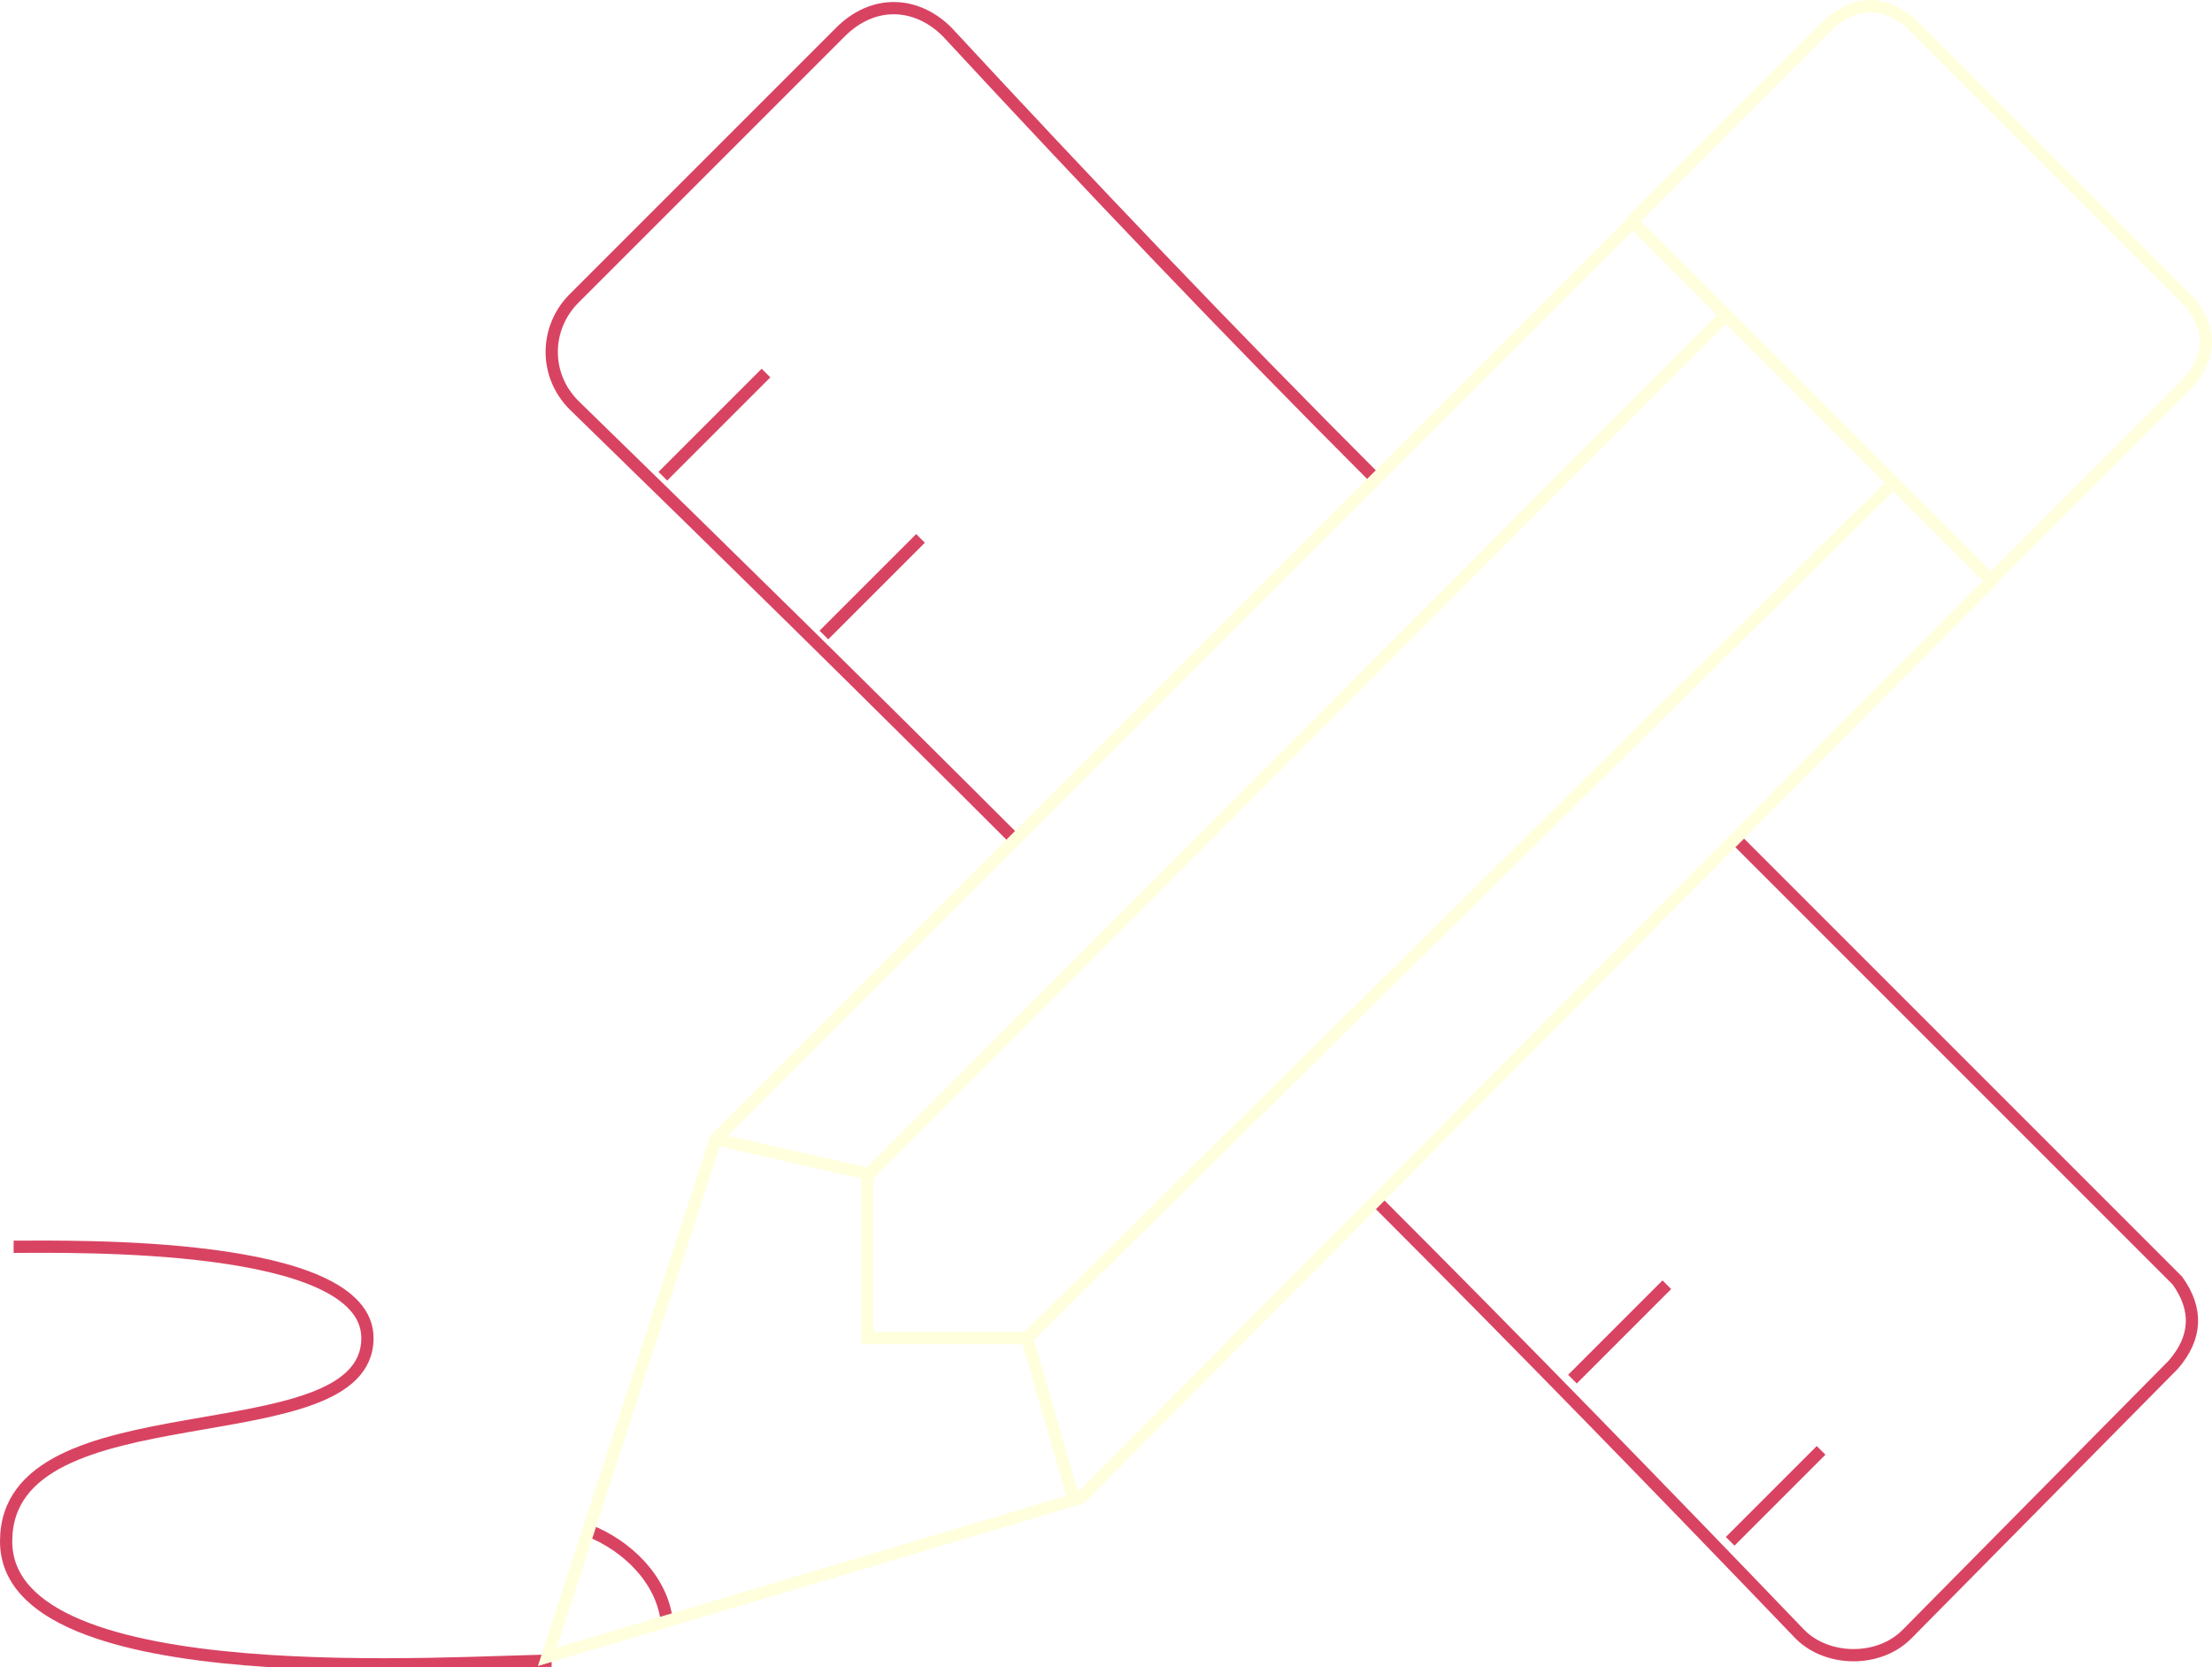
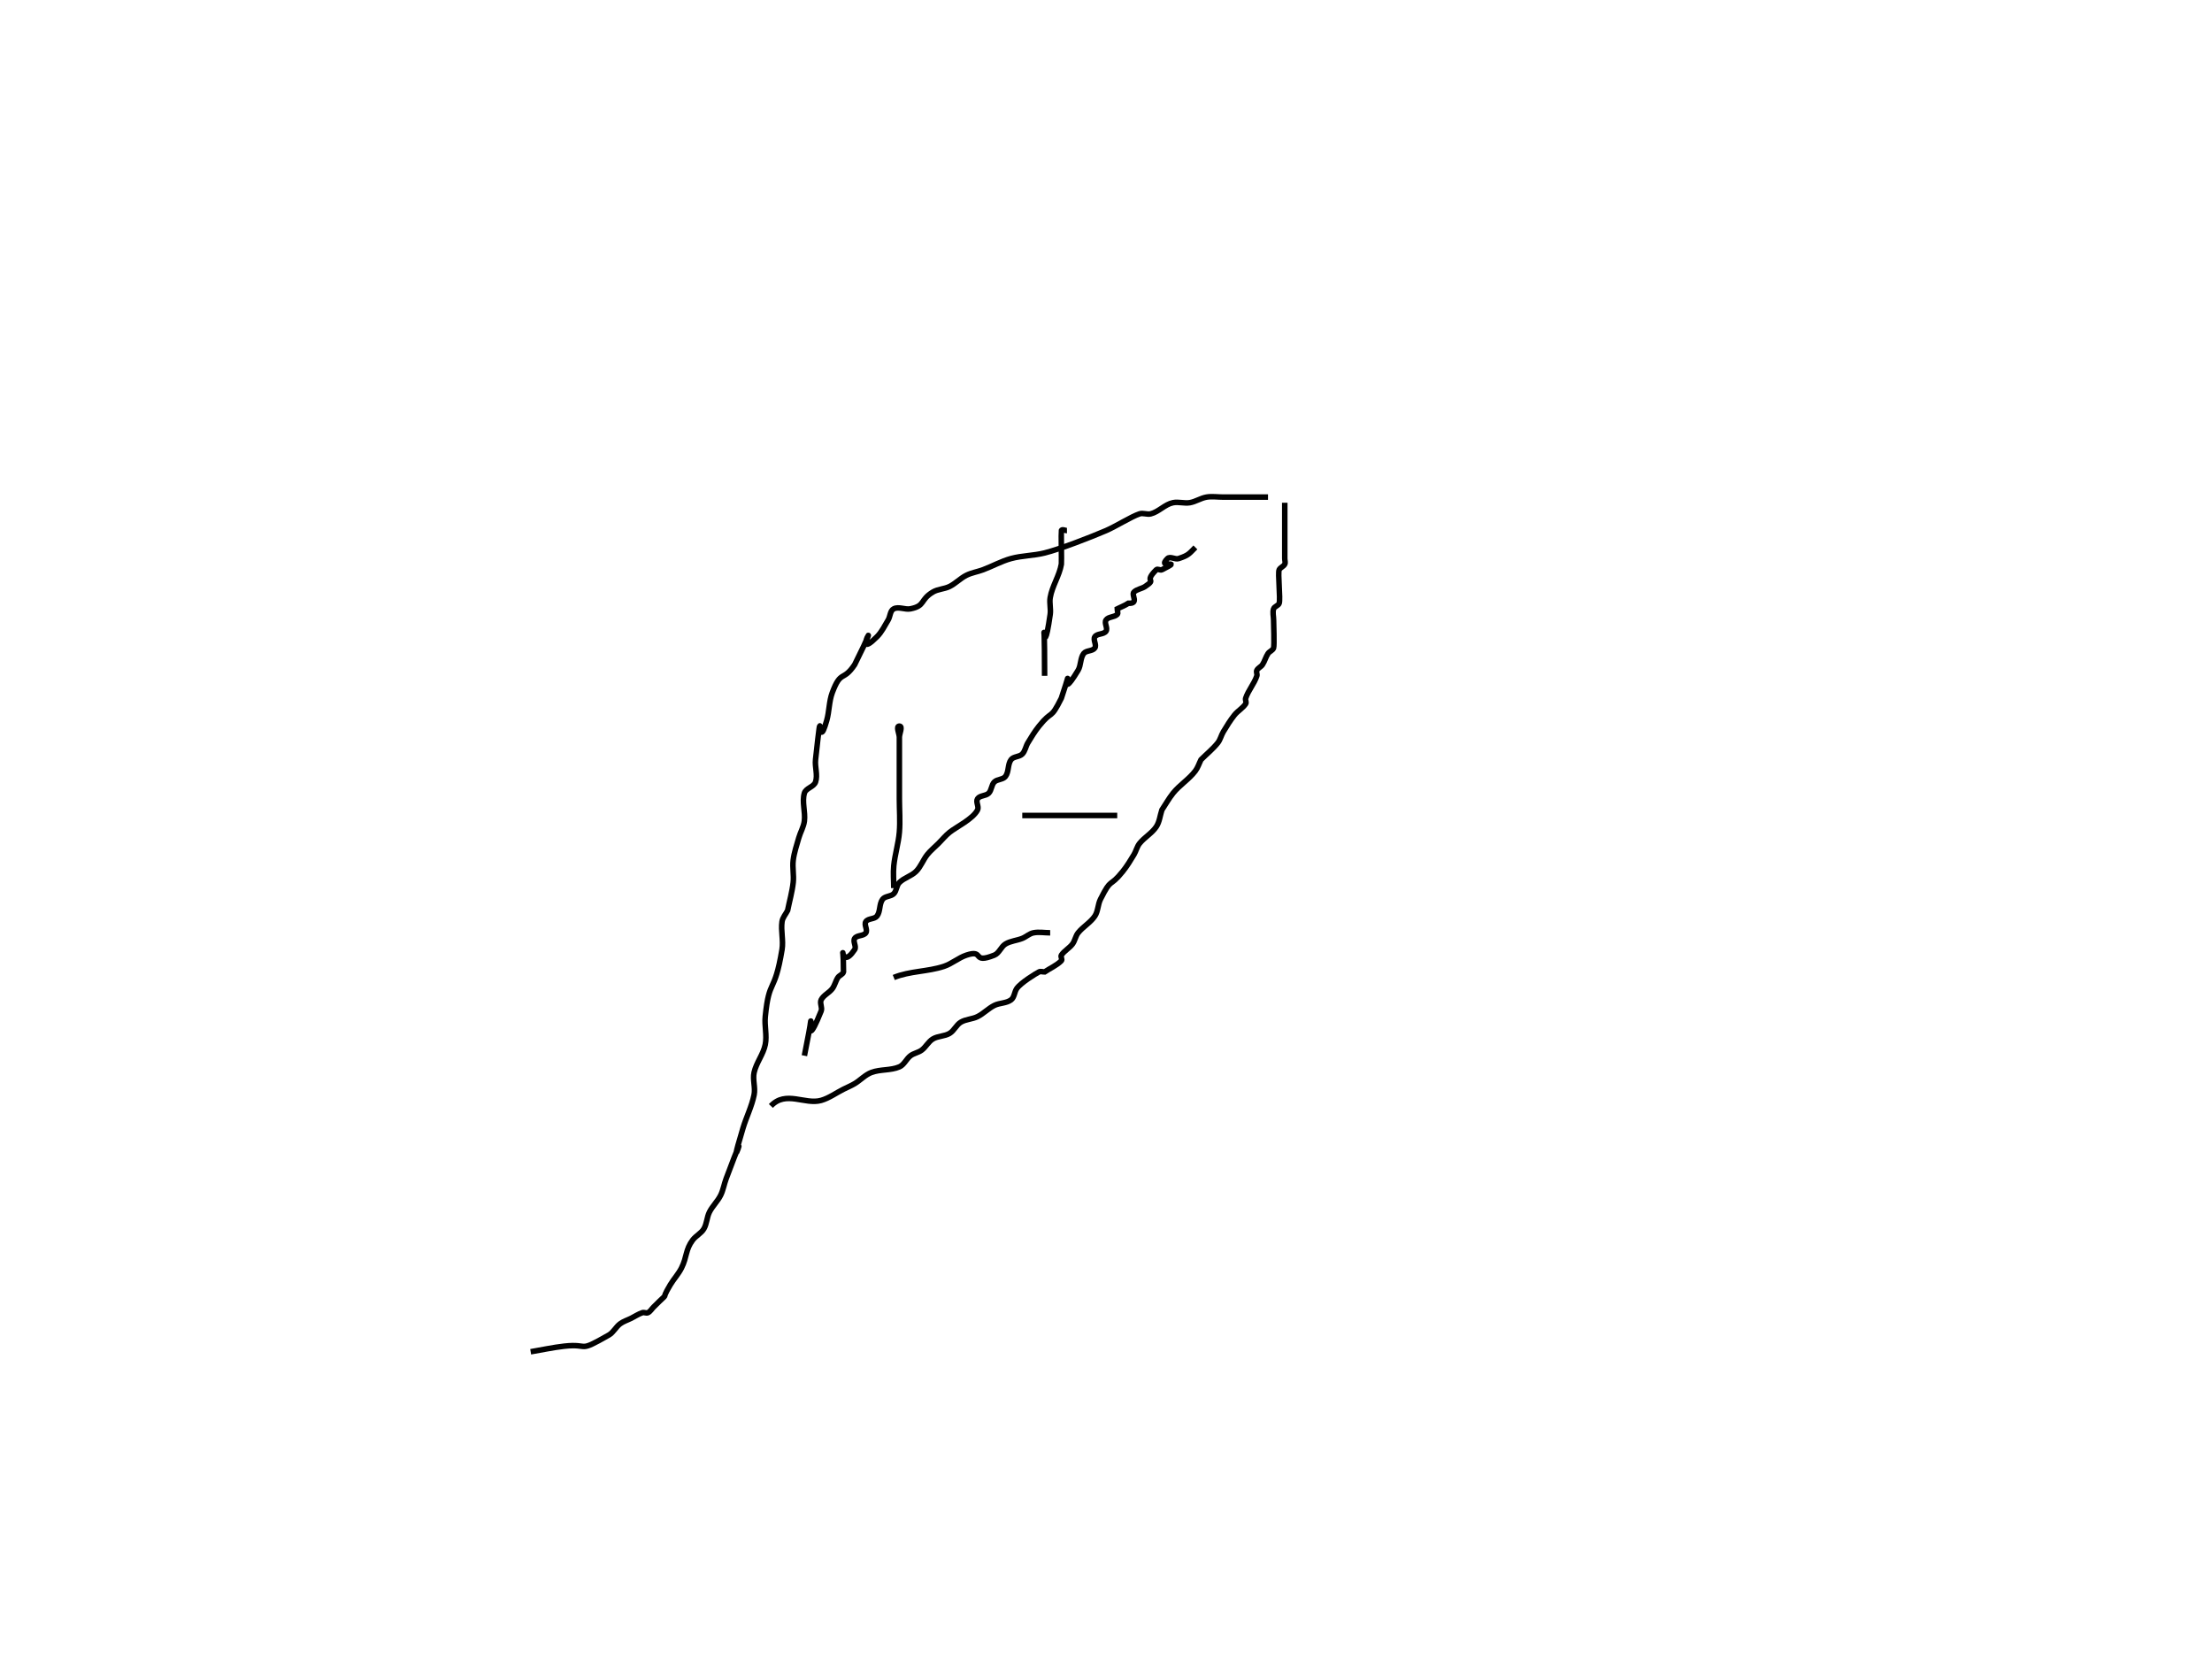
- <svg xmlns="http://www.w3.org/2000/svg" version="1.2" baseProfile="tiny" id="Layer_1" x="0px" y="0px" width="361.049px" height="272.071px" viewBox="0 0 361.049 272.071" overflow="inherit" xml:space="preserve">
-   <g>
-     <path fill="none" stroke="#d94362" stroke-width="2" stroke-miterlimit="10" d="M96.051,249.792     c6.183,2.427,11.98,7.896,12.793,14.822" />
-     <path fill="none" stroke="#d94362" stroke-width="2" stroke-miterlimit="10" d="M2.224,203.499c9.441,0,57.75-1.05,57.75,14.898     C59.974,238.225,1,225.864,1,251.571c0,25.336,74.458,19.5,89.038,19.5" />
-     <path fill="none" stroke="#d94362" stroke-width="2" stroke-miterlimit="10" d="M283.251,136.868     c24.051,24.051,48.101,48.101,72.151,72.151c3.382,4.729,3.157,9.306-0.673,13.729c-14.502,14.672-29.005,29.345-43.507,44.018     c-4.597,4.599-12.958,4.445-17.403,0c-22.86-23.81-45.888-47.468-69.229-70.809" />
-     <path fill="none" stroke="#d94362" stroke-width="2" stroke-miterlimit="10" d="M165.68,137.047     c-23.819-23.819-47.852-47.428-71.99-70.923c-4.966-4.967-4.727-12.676,0-17.402c14.502-14.502,29.005-29.004,43.507-43.506     c5.324-5.322,12.365-5.038,17.403,0c22.892,24.714,46.133,49.135,69.955,72.955" />
-     <path fill="none" stroke="#d94362" stroke-width="2" stroke-miterlimit="10" d="M282.4,251.571     c4.948-4.948,9.896-9.896,14.845-14.844" />
-     <path fill="none" stroke="#d94362" stroke-width="2" stroke-miterlimit="10" d="M256.659,225.104     c5.136-5.137,10.271-10.272,15.407-15.408" />
-     <path fill="none" stroke="#d94362" stroke-width="2" stroke-miterlimit="10" d="M108.192,77.726     c5.612-5.612,11.224-11.225,16.836-16.837" />
-     <path fill="none" stroke="#d94362" stroke-width="2" stroke-miterlimit="10" d="M134.478,103.648     c5.257-5.256,10.515-10.513,15.771-15.77" />
-     <path fill="none" stroke="#ffffde" stroke-width="2" stroke-miterlimit="10" d="M116.835,185.891     c49.887-49.887,99.773-99.774,149.661-149.661c19.521,19.521,39.043,39.042,58.564,58.563     c-49.569,49.903-99.139,99.805-148.708,149.708c-29.004,8.642-58.009,17.282-87.014,25.924     C98.505,242.247,107.67,214.069,116.835,185.891L116.835,185.891z" />
-     <path fill="none" stroke="#ffffde" stroke-width="2" stroke-miterlimit="10" d="M324.818,94.793     c10.845-10.844,21.69-21.689,32.535-32.533c3.594-4.338,3.594-8.677,0-13.016c-15.184-15.183-30.367-30.367-45.55-45.55     c-4.338-3.592-8.676-3.592-13.014,0C287.945,14.54,277.1,25.385,266.255,36.23" />
-     <path fill="none" stroke="#ffffde" stroke-width="2" stroke-miterlimit="10" d="M308.942,78.918     c-47.097,46.493-94.194,92.986-141.291,139.479c2.502,8.686,5.004,17.371,7.507,26.057" />
-     <path fill="none" stroke="#ffffde" stroke-width="2" stroke-miterlimit="10" d="M116.594,185.891     c8.419,1.912,16.838,3.824,25.257,5.736c46.573-46.694,93.146-93.388,139.719-140.082" />
-     <path fill="none" stroke="#ffffde" stroke-width="2" stroke-miterlimit="10" d="M141.547,192.293c0,8.701,0,17.402,0,26.104     c8.701,0,17.402,0,26.104,0" />
+ <svg xmlns="http://www.w3.org/2000/svg" version="1.1" id="svg2" viewBox="0 0 400 300" height="300" width="400">
+   <defs id="defs4" />
+   <g transform="translate(0,-752.3622)" id="layer1">
+     <path id="path3336" d="m 95.964,996.804 c 2.02,-0.337 4.025,-0.784 6.061,-1.01 4.77,-0.53 2.224,1.327 8.081,-2.02 0.827,-0.473 1.258,-1.449 2.02,-2.02 0.602,-0.452 1.347,-0.673 2.02,-1.01 0.673,-0.337 1.306,-0.772 2.02,-1.01 0.319,-0.106 0.709,0.151 1.01,0 0.426,-0.213 0.673,-0.673 1.01,-1.01 3.461,-3.461 0.876,-0.45 3.03,-4.041 0.625,-1.041 1.477,-1.945 2.02,-3.03 1.019,-2.037 0.696,-3.285 2.02,-5.051 0.571,-0.762 1.53,-1.204 2.02,-2.02 0.548,-0.913 0.534,-2.078 1.01,-3.03 0.543,-1.086 1.477,-1.945 2.02,-3.03 0.476,-0.952 0.636,-2.033 1.01,-3.03 5.064,-13.503 -0.355,2.193 3.03,-9.091 0.612,-2.04 1.603,-3.973 2.02,-6.061 0.264,-1.321 -0.292,-2.726 0,-4.041 0.393,-1.77 1.665,-3.273 2.02,-5.051 0.33,-1.651 -0.168,-3.376 0,-5.051 0.718,-7.181 1.642,-3.79 3.03,-12.122 0.277,-1.661 -0.238,-3.384 0,-5.051 0.106,-0.745 0.673,-1.347 1.01,-2.02 0.337,-1.684 0.821,-3.344 1.01,-5.051 0.149,-1.339 -0.167,-2.704 0,-4.041 0.172,-1.378 0.629,-2.706 1.01,-4.041 0.293,-1.024 0.878,-1.974 1.01,-3.03 0.209,-1.671 -0.463,-3.432 0,-5.051 0.262,-0.916 1.719,-1.117 2.02,-2.02 0.426,-1.278 -0.149,-2.702 0,-4.041 1.422,-12.794 0.127,-0.443 2.02,-7.071 0.472,-1.651 0.407,-3.443 1.01,-5.051 1.573,-4.194 1.927,-1.881 4.041,-5.051 5.724,-11.448 -1.01,0 4.041,-5.051 0.858,-0.858 1.396,-1.989 2.02,-3.03 0.387,-0.646 0.337,-1.684 1.01,-2.02 0.904,-0.452 2.04,0.198 3.03,0 2.736,-0.547 1.66,-1.602 4.041,-3.03 0.913,-0.548 2.078,-0.534 3.03,-1.01 1.086,-0.543 1.945,-1.477 3.03,-2.02 0.952,-0.476 2.033,-0.636 3.03,-1.01 1.698,-0.637 3.301,-1.543 5.051,-2.02 1.976,-0.539 4.074,-0.513 6.061,-1.01 2.829,-0.707 8.3,-2.836 11.112,-4.041 1.768,-0.758 4.546,-2.525 6.061,-3.03 0.639,-0.213 1.367,0.163 2.02,0 1.461,-0.365 2.564,-1.725 4.041,-2.02 0.991,-0.198 2.034,0.166 3.03,0 1.05,-0.175 1.98,-0.835 3.03,-1.01 0.996,-0.166 2.02,0 3.03,0 2.694,0 5.387,0 8.081,0" style="fill:none;fill-rule:evenodd;stroke:#000000;stroke-width:1px;stroke-linecap:butt;stroke-linejoin:miter;stroke-opacity:1" />
+     <path id="path3338" d="m 139.401,952.357 c 2.704,-2.875 6.16,-0.172 9.091,-1.01 1.448,-0.414 2.694,-1.347 4.041,-2.02 0.673,-0.337 1.375,-0.623 2.02,-1.01 1.041,-0.625 1.894,-1.594 3.03,-2.02 1.608,-0.603 3.473,-0.334 5.051,-1.01 0.875,-0.375 1.258,-1.449 2.02,-2.02 0.602,-0.452 1.418,-0.558 2.02,-1.01 0.762,-0.571 1.204,-1.53 2.02,-2.02 0.913,-0.548 2.117,-0.462 3.03,-1.01 0.817,-0.49 1.204,-1.53 2.02,-2.02 0.913,-0.548 2.078,-0.534 3.03,-1.01 1.086,-0.543 1.945,-1.477 3.03,-2.02 0.952,-0.476 2.179,-0.371 3.03,-1.01 0.602,-0.452 0.593,-1.394 1.01,-2.02 0.71,-1.065 3.567,-2.794 4.041,-3.03 0.301,-0.151 0.673,0 1.01,0 1.01,-0.673 2.172,-1.162 3.03,-2.02 0.238,-0.238 -0.187,-0.73 0,-1.01 0.528,-0.792 1.449,-1.258 2.02,-2.02 0.452,-0.602 0.54,-1.432 1.01,-2.02 0.892,-1.116 2.238,-1.842 3.03,-3.03 0.591,-0.886 0.534,-2.078 1.01,-3.03 2.073,-4.146 1.535,-1.919 4.041,-5.051 0.758,-0.948 1.396,-1.989 2.02,-3.03 0.387,-0.646 0.54,-1.432 1.01,-2.02 0.892,-1.116 2.238,-1.842 3.03,-3.03 0.591,-0.886 0.673,-2.02 1.01,-3.03 0.673,-1.01 1.262,-2.082 2.02,-3.03 1.19,-1.487 2.898,-2.517 4.041,-4.041 0.452,-0.602 0.673,-1.347 1.01,-2.02 1.01,-1.01 2.138,-1.915 3.03,-3.03 0.47,-0.588 0.623,-1.375 1.01,-2.02 0.625,-1.041 1.262,-2.082 2.02,-3.03 0.595,-0.744 1.492,-1.228 2.02,-2.02 0.187,-0.28 -0.106,-0.691 0,-1.01 0.476,-1.429 1.544,-2.612 2.02,-4.041 0.106,-0.319 -0.151,-0.709 0,-1.01 0.213,-0.426 0.746,-0.614 1.01,-1.01 0.418,-0.626 0.593,-1.394 1.01,-2.02 0.264,-0.396 0.86,-0.558 1.01,-1.01 0.154,-0.462 0,-4.487 0,-5.051 0,-0.673 -0.213,-1.381 0,-2.02 0.151,-0.452 0.86,-0.558 1.01,-1.01 0.263,-0.79 -0.278,-5.505 0,-6.061 0.213,-0.426 0.797,-0.584 1.01,-1.01 0.151,-0.301 0,-0.673 0,-1.01 0,-0.673 0,-1.347 0,-2.02 0,-2.694 0,-5.387 0,-8.081" style="fill:none;fill-rule:evenodd;stroke:#000000;stroke-width:1px;stroke-linecap:butt;stroke-linejoin:miter;stroke-opacity:1" />
+     <path id="path3340" d="m 145.462,943.266 c 2.93,-14.649 -1.131,2.323 3.03,-8.081 0.25,-0.625 -0.301,-1.418 0,-2.02 0.426,-0.852 1.449,-1.258 2.02,-2.02 0.452,-0.602 0.593,-1.394 1.01,-2.02 0.264,-0.396 0.895,-0.548 1.01,-1.01 0,-7.706 -0.903,0.345 2.02,-4.041 0.374,-0.56 -0.374,-1.46 0,-2.02 0.418,-0.626 1.603,-0.384 2.02,-1.01 0.374,-0.56 -0.374,-1.46 0,-2.02 0.418,-0.626 1.569,-0.408 2.02,-1.01 0.639,-0.852 0.371,-2.179 1.01,-3.03 0.452,-0.602 1.488,-0.478 2.02,-1.01 0.532,-0.532 0.478,-1.488 1.01,-2.02 0.858,-0.858 2.172,-1.162 3.03,-2.02 0.858,-0.858 1.262,-2.082 2.02,-3.03 0.595,-0.744 1.347,-1.347 2.02,-2.02 0.673,-0.673 1.277,-1.425 2.02,-2.02 1.19,-0.952 4.238,-2.415 5.051,-4.041 0.301,-0.602 -0.374,-1.46 0,-2.02 0.418,-0.626 1.488,-0.478 2.02,-1.01 0.532,-0.532 0.478,-1.488 1.01,-2.02 0.532,-0.532 1.569,-0.408 2.02,-1.01 0.639,-0.852 0.371,-2.179 1.01,-3.03 0.452,-0.602 1.488,-0.478 2.02,-1.01 0.532,-0.532 0.623,-1.375 1.01,-2.02 0.625,-1.041 1.262,-2.082 2.02,-3.03 2.506,-3.132 1.968,-0.905 4.041,-5.051 2.862,-8.585 -1.129,1.882 3.03,-5.051 0.548,-0.913 0.371,-2.179 1.01,-3.03 0.452,-0.602 1.603,-0.384 2.02,-1.01 0.374,-0.56 -0.374,-1.46 0,-2.02 0.418,-0.626 1.603,-0.384 2.02,-1.01 0.374,-0.56 -0.374,-1.46 0,-2.02 0.418,-0.626 1.488,-0.478 2.02,-1.01 0.238,-0.238 0,-0.673 0,-1.01 0.673,-0.337 1.394,-0.593 2.02,-1.01 2.001,0.101 0.478,-1.488 1.01,-2.02 0.532,-0.532 1.394,-0.593 2.02,-1.01 2.321,-1.547 -0.433,-0.577 2.02,-3.03 0.238,-0.238 0.709,0.151 1.01,0 4.204,-2.102 -1.08,0.07 1.01,-2.02 0.476,-0.476 1.381,0.213 2.02,0 1.835,-0.612 1.875,-0.865 3.03,-2.02" style="fill:none;fill-rule:evenodd;stroke:#000000;stroke-width:1px;stroke-linecap:butt;stroke-linejoin:miter;stroke-opacity:1" />
+     <path id="path3342" d="m 188.899,874.575 c 0,-16.516 -0.572,-0.039 1.01,-11.112 0.143,-1 -0.166,-2.034 0,-3.03 0.35,-2.101 1.67,-3.96 2.02,-6.061 0.054,-0.324 -0.056,-5.894 0,-6.061 0.106,-0.319 0.673,0 1.01,0" style="fill:none;fill-rule:evenodd;stroke:#000000;stroke-width:1px;stroke-linecap:butt;stroke-linejoin:miter;stroke-opacity:1" />
+     <path id="path3344" d="m 184.858,899.829 c 5.724,0 11.448,0 17.173,0" style="fill:none;fill-rule:evenodd;stroke:#000000;stroke-width:1px;stroke-linecap:butt;stroke-linejoin:miter;stroke-opacity:1" />
+     <path id="path3346" d="m 161.624,912.961 c 0,-1.347 -0.134,-2.7 0,-4.041 0.204,-2.038 0.84,-4.02 1.01,-6.061 0.168,-2.013 0,-4.041 0,-6.061 0,-2.694 0,-5.387 0,-8.081 0,-1.01 0,-2.02 0,-3.03 0,-0.673 -0.673,-2.02 0,-2.02 0.673,0 0,1.347 0,2.02" style="fill:none;fill-rule:evenodd;stroke:#000000;stroke-width:1px;stroke-linecap:butt;stroke-linejoin:miter;stroke-opacity:1" />
+     <path id="path3348" d="m 161.624,929.124 c 2.903,-1.183 6.146,-1.039 9.091,-2.02 1.429,-0.476 2.612,-1.544 4.041,-2.02 3.367,-1.122 0.842,1.684 5.051,0 0.884,-0.354 1.204,-1.53 2.02,-2.02 0.913,-0.548 2.042,-0.615 3.03,-1.01 0.699,-0.28 1.282,-0.862 2.02,-1.01 0.991,-0.198 2.02,0 3.03,0" style="fill:none;fill-rule:evenodd;stroke:#000000;stroke-width:1px;stroke-linecap:butt;stroke-linejoin:miter;stroke-opacity:1" />
  </g>
</svg>
